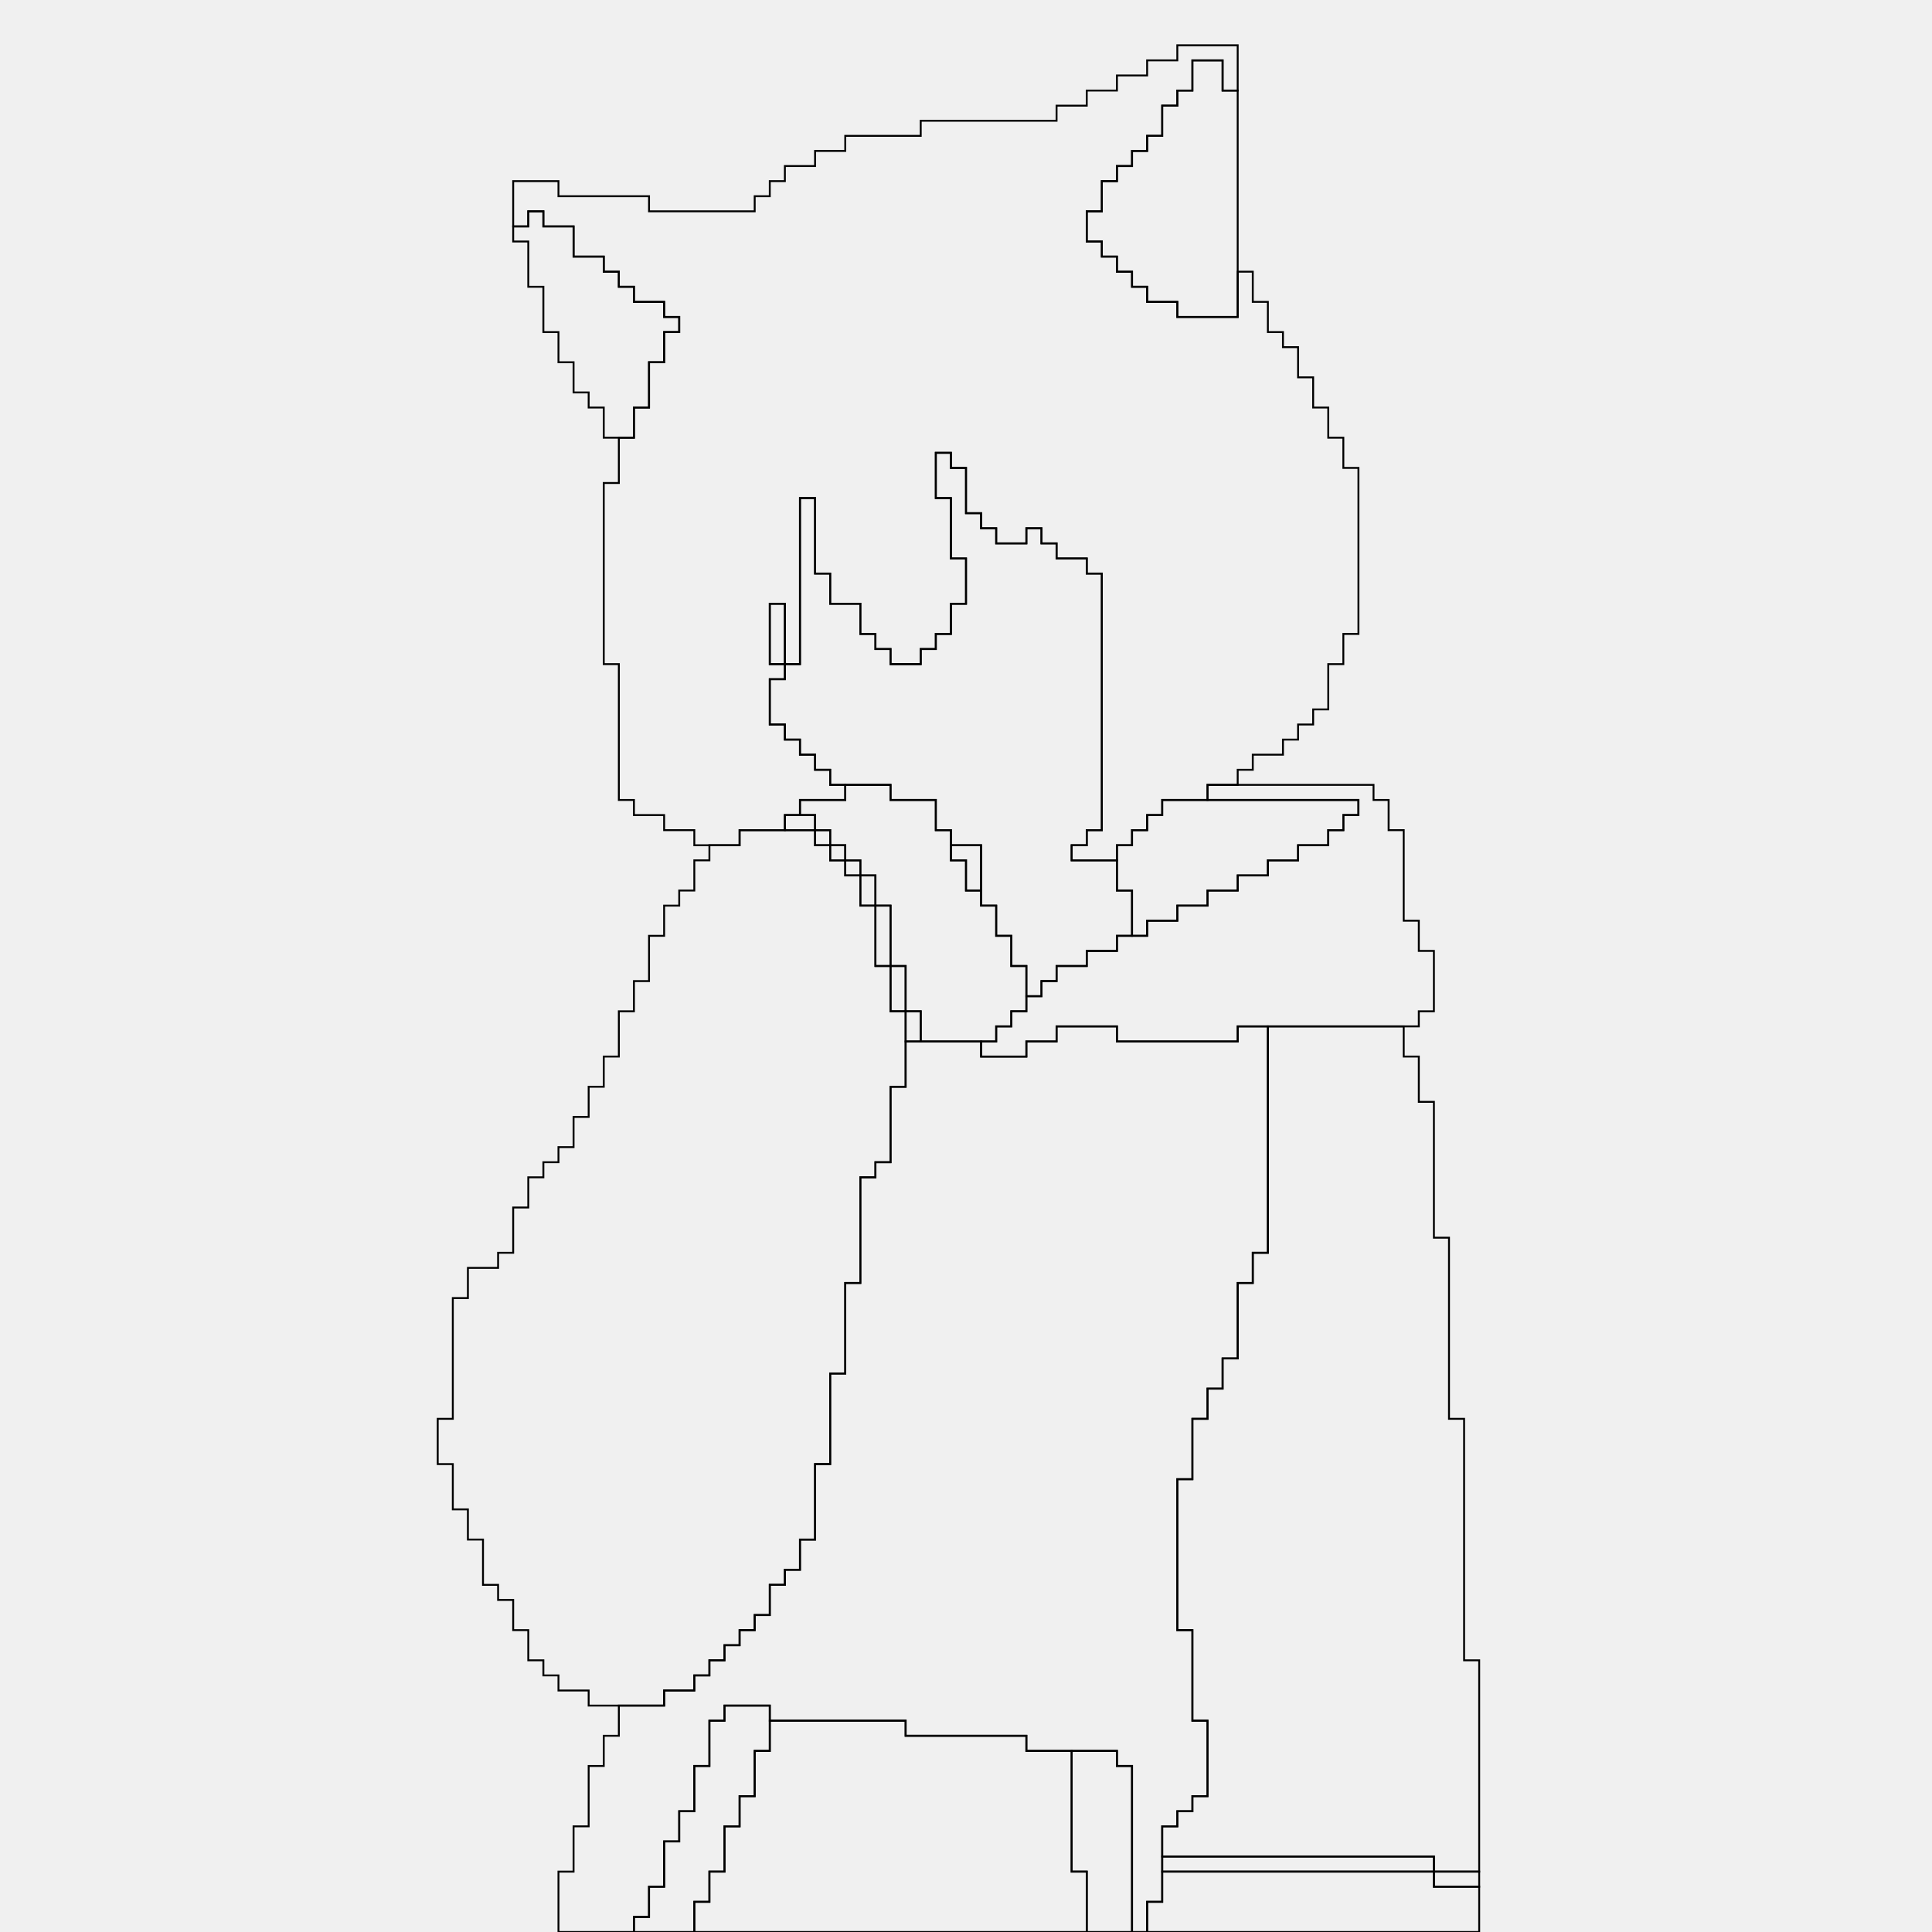
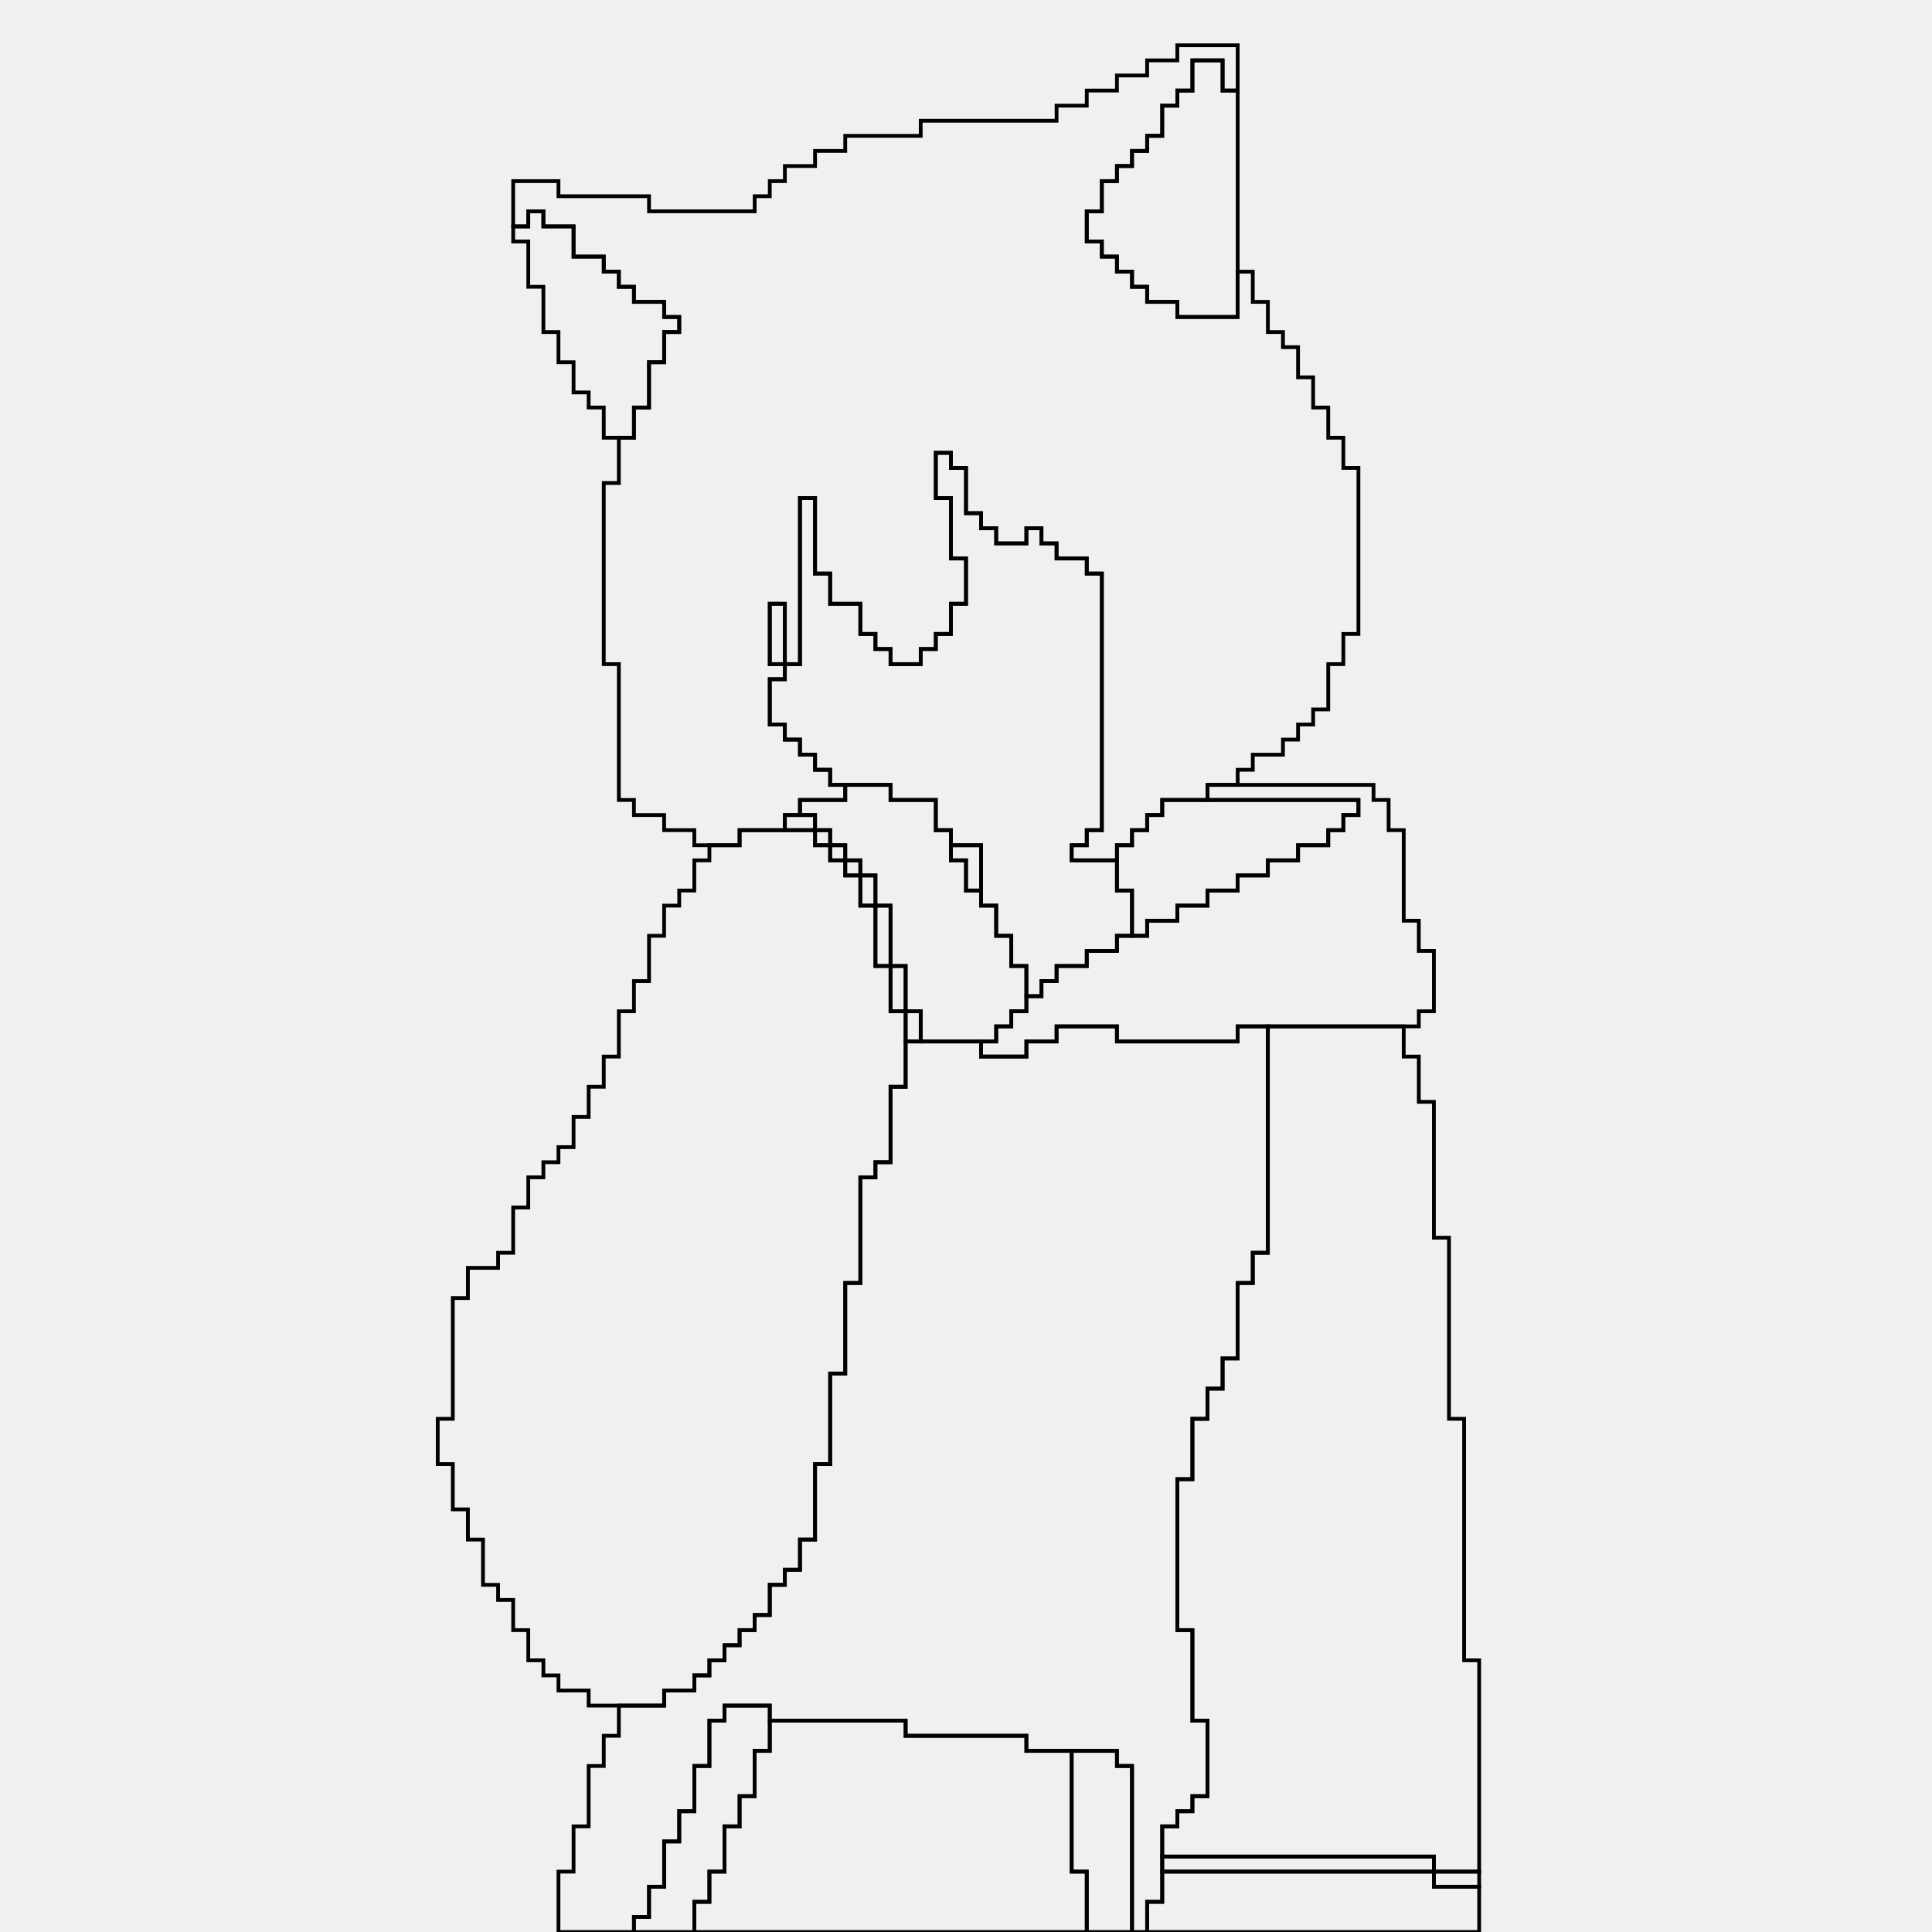
<svg xmlns="http://www.w3.org/2000/svg" id="_レイヤー_1" data-name="レイヤー 1" viewBox="0 0 1024 1024">
  <defs>
    <style>
      .cls-1 {
        fill: #f0f0f0;
      }

      .cls-2 {
        fill: none;
        stroke: #000;
        stroke-miterlimit: 10;
+         stroke-width: 2px;
      }
    </style>
  </defs>
  <rect class="cls-1" width="1024" height="1024" />
  <g>
    <rect class="cls-2" x="480" y="536" width="8" height="16" />
    <rect class="cls-2" x="456" y="464" width="8" height="16" />
    <rect class="cls-2" x="464" y="480" width="8" height="32" />
    <rect class="cls-2" x="616" y="984" width="144" height="8" />
    <polygon class="cls-2" points="600 936 600 1024 576 1024 576 992 568 992 568 928 592 928 592 936 600 936" />
    <rect class="cls-2" x="472" y="512" width="8" height="24" />
    <rect class="cls-2" x="760" y="992" width="24" height="8" />
    <rect class="cls-2" x="448" y="456" width="8" height="8" />
    <rect class="cls-2" x="440" y="448" width="8" height="8" />
    <polygon class="cls-2" points="760 504 760 536 752 536 752 544 656 544 656 552 592 552 592 544 560 544 560 552 544 552 544 560 520 560 520 552 528 552 528 544 536 544 536 536 544 536 544 528 552 528 552 520 560 520 560 512 576 512 576 504 592 504 592 496 608 496 608 488 624 488 624 480 640 480 640 472 656 472 656 464 672 464 672 456 688 456 688 448 704 448 704 440 712 440 712 432 720 432 720 424 640 424 640 416 728 416 728 424 736 424 736 440 744 440 744 488 752 488 752 504 760 504" />
    <polygon class="cls-2" points="408 904 408 928 400 928 400 952 392 952 392 968 384 968 384 992 376 992 376 1008 368 1008 368 1024 336 1024 336 1016 344 1016 344 1000 352 1000 352 976 360 976 360 960 368 960 368 936 376 936 376 912 384 912 384 904 408 904" />
    <rect class="cls-2" x="432" y="440" width="8" height="8" />
    <rect class="cls-2" x="416" y="432" width="16" height="8" />
    <polygon class="cls-2" points="600 472 600 496 592 496 592 504 576 504 576 512 560 512 560 520 552 520 552 528 544 528 544 512 536 512 536 496 528 496 528 480 520 480 520 448 504 448 504 440 496 440 496 424 472 424 472 416 440 416 440 408 432 408 432 400 424 400 424 392 416 392 416 384 408 384 408 360 416 360 416 352 424 352 424 264 432 264 432 304 440 304 440 320 456 320 456 336 464 336 464 344 472 344 472 352 488 352 488 344 496 344 496 336 504 336 504 320 512 320 512 296 504 296 504 264 496 264 496 240 504 240 504 248 512 248 512 272 520 272 520 280 528 280 528 288 544 288 544 280 552 280 552 288 560 288 560 296 576 296 576 304 584 304 584 440 576 440 576 448 568 448 568 456 592 456 592 472 600 472" />
    <rect class="cls-2" x="408" y="320" width="8" height="32" />
    <polygon class="cls-2" points="720 424 720 432 712 432 712 440 704 440 704 448 688 448 688 456 672 456 672 464 656 464 656 472 640 472 640 480 624 480 624 488 608 488 608 496 600 496 600 472 592 472 592 448 600 448 600 440 608 440 608 432 616 432 616 424 720 424" />
    <polygon class="cls-2" points="720 248 720 336 712 336 712 352 704 352 704 376 696 376 696 384 688 384 688 392 680 392 680 400 664 400 664 408 656 408 656 416 640 416 640 424 616 424 616 432 608 432 608 440 600 440 600 448 592 448 592 456 568 456 568 448 576 448 576 440 584 440 584 304 576 304 576 296 560 296 560 288 552 288 552 280 544 280 544 288 528 288 528 280 520 280 520 272 512 272 512 248 504 248 504 240 496 240 496 264 504 264 504 296 512 296 512 320 504 320 504 336 496 336 496 344 488 344 488 352 472 352 472 344 464 344 464 336 456 336 456 320 440 320 440 304 432 304 432 264 424 264 424 352 416 352 416 320 408 320 408 352 416 352 416 360 408 360 408 384 416 384 416 392 424 392 424 400 432 400 432 408 440 408 440 416 448 416 448 424 424 424 424 432 416 432 416 440 392 440 392 448 368 448 368 440 352 440 352 432 336 432 336 424 328 424 328 352 320 352 320 256 328 256 328 232 336 232 336 216 344 216 344 192 352 192 352 176 360 176 360 168 352 168 352 160 336 160 336 152 328 152 328 144 320 144 320 136 304 136 304 120 288 120 288 112 280 112 280 120 272 120 272 96 296 96 296 104 344 104 344 112 400 112 400 104 408 104 408 96 416 96 416 88 432 88 432 80 448 80 448 72 488 72 488 64 560 64 560 56 576 56 576 48 592 48 592 40 608 40 608 32 624 32 624 24 656 24 656 48 648 48 648 32 632 32 632 48 624 48 624 56 616 56 616 72 608 72 608 80 600 80 600 88 592 88 592 96 584 96 584 112 576 112 576 128 584 128 584 136 592 136 592 144 600 144 600 152 608 152 608 160 624 160 624 168 656 168 656 144 664 144 664 160 672 160 672 176 680 176 680 184 688 184 688 200 696 200 696 216 704 216 704 232 712 232 712 248 720 248" />
    <polygon class="cls-2" points="672 544 672 664 664 664 664 680 656 680 656 720 648 720 648 736 640 736 640 752 632 752 632 784 624 784 624 864 632 864 632 912 640 912 640 952 632 952 632 960 624 960 624 968 616 968 616 1008 608 1008 608 1024 600 1024 600 936 592 936 592 928 544 928 544 920 480 920 480 912 408 912 408 904 384 904 384 912 376 912 376 936 368 936 368 960 360 960 360 976 352 976 352 1000 344 1000 344 1016 336 1016 336 1024 296 1024 296 992 304 992 304 968 312 968 312 936 320 936 320 920 328 920 328 904 352 904 352 896 368 896 368 888 376 888 376 880 384 880 384 872 392 872 392 864 400 864 400 856 408 856 408 840 416 840 416 832 424 832 424 816 432 816 432 776 440 776 440 728 448 728 448 680 456 680 456 624 464 624 464 616 472 616 472 576 480 576 480 552 520 552 520 560 544 560 544 552 560 552 560 544 592 544 592 552 656 552 656 544 672 544" />
    <polygon class="cls-2" points="520 448 520 472 512 472 512 456 504 456 504 448 520 448" />
    <polygon class="cls-2" points="480 536 480 576 472 576 472 616 464 616 464 624 456 624 456 680 448 680 448 728 440 728 440 776 432 776 432 816 424 816 424 832 416 832 416 840 408 840 408 856 400 856 400 864 392 864 392 872 384 872 384 880 376 880 376 888 368 888 368 896 352 896 352 904 312 904 312 896 296 896 296 888 288 888 288 880 280 880 280 864 272 864 272 848 264 848 264 840 256 840 256 816 248 816 248 800 240 800 240 776 232 776 232 752 240 752 240 688 248 688 248 672 264 672 264 664 272 664 272 640 280 640 280 624 288 624 288 616 296 616 296 608 304 608 304 592 312 592 312 576 320 576 320 560 328 560 328 536 336 536 336 520 344 520 344 496 352 496 352 480 360 480 360 472 368 472 368 456 376 456 376 448 392 448 392 440 432 440 432 448 440 448 440 456 448 456 448 464 456 464 456 480 464 480 464 512 472 512 472 536 480 536" />
    <polygon class="cls-2" points="784 1000 784 1024 608 1024 608 1008 616 1008 616 992 760 992 760 1000 784 1000" />
    <polygon class="cls-2" points="784 880 784 992 760 992 760 984 616 984 616 968 624 968 624 960 632 960 632 952 640 952 640 912 632 912 632 864 624 864 624 784 632 784 632 752 640 752 640 736 648 736 648 720 656 720 656 680 664 680 664 664 672 664 672 544 744 544 744 560 752 560 752 584 760 584 760 656 768 656 768 752 776 752 776 880 784 880" />
    <polygon class="cls-2" points="576 992 576 1024 368 1024 368 1008 376 1008 376 992 384 992 384 968 392 968 392 952 400 952 400 928 408 928 408 912 480 912 480 920 544 920 544 928 568 928 568 992 576 992" />
    <polygon class="cls-2" points="360 168 360 176 352 176 352 192 344 192 344 216 336 216 336 232 320 232 320 216 312 216 312 208 304 208 304 192 296 192 296 176 288 176 288 152 280 152 280 128 272 128 272 120 280 120 280 112 288 112 288 120 304 120 304 136 320 136 320 144 328 144 328 152 336 152 336 160 352 160 352 168 360 168" />
    <polygon class="cls-2" points="656 48 656 168 624 168 624 160 608 160 608 152 600 152 600 144 592 144 592 136 584 136 584 128 576 128 576 112 584 112 584 96 592 96 592 88 600 88 600 80 608 80 608 72 616 72 616 56 624 56 624 48 632 48 632 32 648 32 648 48 656 48" />
    <polygon class="cls-2" points="544 512 544 536 536 536 536 544 528 544 528 552 488 552 488 536 480 536 480 512 472 512 472 480 464 480 464 464 456 464 456 456 448 456 448 448 440 448 440 440 432 440 432 432 424 432 424 424 448 424 448 416 472 416 472 424 496 424 496 440 504 440 504 456 512 456 512 472 520 472 520 480 528 480 528 496 536 496 536 512 544 512" />
  </g>
</svg>
